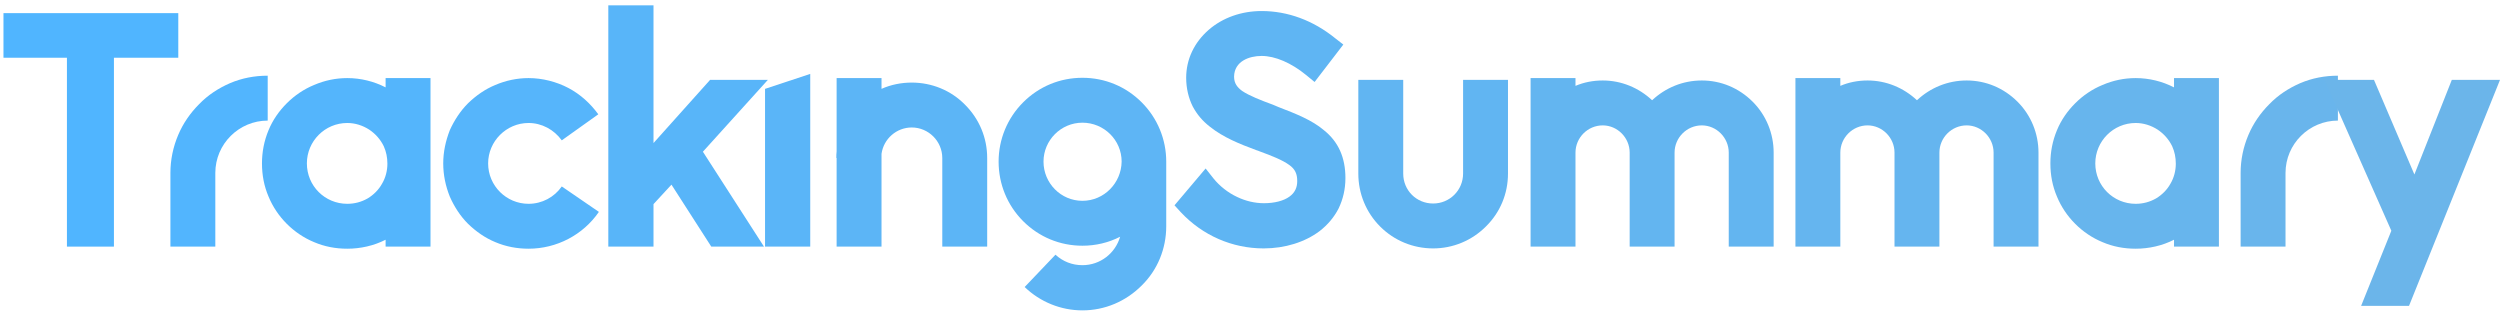
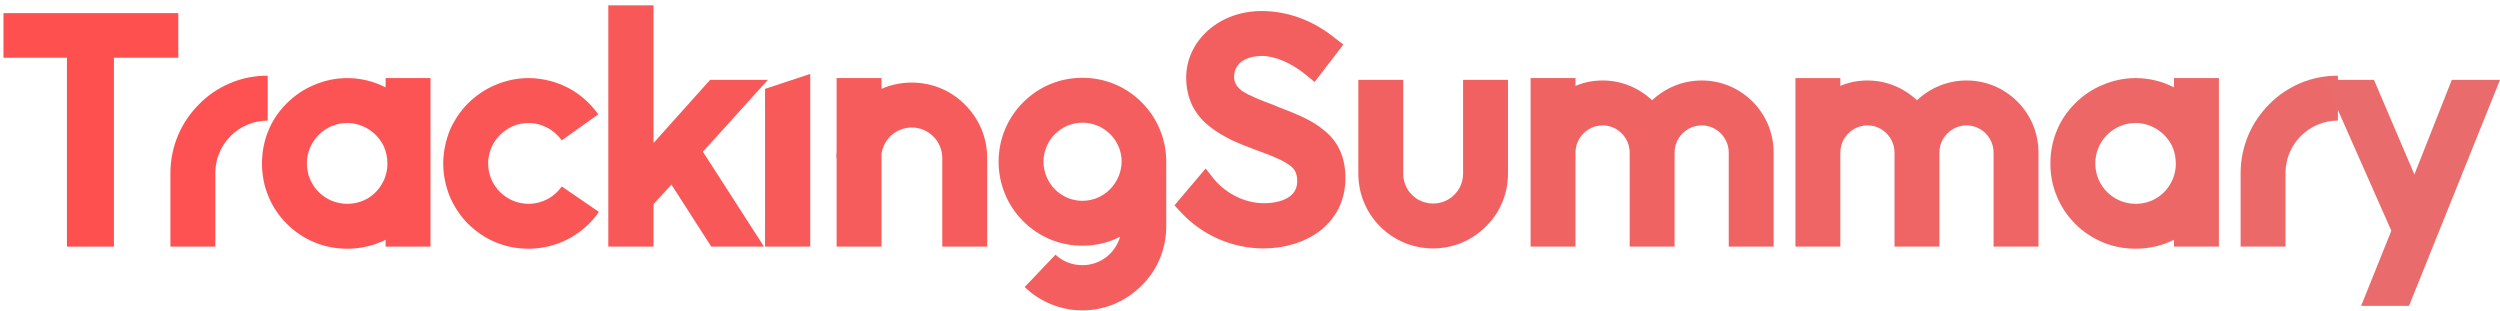
<svg xmlns="http://www.w3.org/2000/svg" width="451" height="56" viewBox="0 0 451 56" fill="none">
-   <path d="M12.075 10.415V44.489H20.552V10.415H32.163V2.369H0.626V10.415H12.075Z" fill="#50B5FF" />
-   <path d="M30.743 31.204V44.489H38.843V31.204C38.843 25.966 43.109 21.755 48.293 21.755V13.655C45.917 13.655 43.649 14.086 41.489 15.005C39.383 15.922 37.493 17.165 35.927 18.785C34.307 20.404 33.011 22.294 32.147 24.346C31.229 26.506 30.743 28.828 30.743 31.204Z" fill="#52B5FE" />
-   <path d="M77.663 14.087H69.563V15.761C67.457 14.681 65.081 14.087 62.651 14.087C60.545 14.087 58.547 14.519 56.657 15.329C54.821 16.085 53.147 17.219 51.743 18.623C50.339 20.027 49.205 21.647 48.449 23.483C47.639 25.427 47.261 27.425 47.261 29.477C47.261 31.583 47.639 33.581 48.449 35.471C49.205 37.307 50.339 38.981 51.743 40.385C53.147 41.789 54.821 42.923 56.657 43.679C58.547 44.489 60.545 44.867 62.651 44.867C65.027 44.867 67.457 44.327 69.563 43.247V44.489H77.663V14.087ZM66.323 35.795C65.189 36.443 63.947 36.767 62.651 36.767C58.601 36.767 55.361 33.527 55.361 29.477C55.361 25.481 58.601 22.187 62.651 22.187C64.055 22.187 65.405 22.619 66.593 23.375C67.727 24.131 68.645 25.157 69.239 26.399C69.671 27.371 69.887 28.397 69.887 29.531C69.887 30.773 69.563 32.069 68.915 33.149C68.321 34.229 67.403 35.147 66.323 35.795Z" fill="#54B5FC" />
-   <path d="M95.349 44.867C100.425 44.867 105.177 42.383 108.039 38.225L101.343 33.635C99.993 35.579 97.779 36.767 95.349 36.767C91.353 36.767 88.059 33.527 88.059 29.477C88.059 25.481 91.353 22.187 95.349 22.187C97.725 22.187 99.939 23.375 101.343 25.319L107.931 20.621C106.527 18.677 104.691 17.003 102.531 15.869C100.371 14.735 97.833 14.087 95.349 14.087C93.297 14.087 91.245 14.519 89.355 15.329C87.519 16.085 85.899 17.219 84.441 18.623C83.037 20.027 81.957 21.701 81.147 23.483C80.391 25.427 79.959 27.425 79.959 29.477C79.959 31.583 80.391 33.581 81.147 35.471C81.957 37.307 83.037 38.981 84.441 40.385C85.899 41.789 87.519 42.923 89.355 43.679C91.245 44.489 93.297 44.867 95.349 44.867Z" fill="#56B5FB" />
-   <path d="M121.133 33.311L128.315 44.489H137.819L126.803 27.371L138.521 14.411H128.099L117.893 25.805V0.965H109.739V44.489H117.893V36.821L121.133 33.311Z" fill="#58B5F9" />
-   <path d="M138.013 16.031V44.489H146.167V13.331L138.013 16.031Z" fill="#5AB5F8" />
-   <path d="M174.092 18.893C171.554 16.301 168.098 14.897 164.48 14.897C162.59 14.897 160.7 15.275 159.026 16.031V14.087H150.926V27.317C150.872 27.695 150.872 28.127 150.872 28.505H150.926V44.489H159.026V27.749C159.404 25.049 161.726 22.997 164.48 22.997C167.504 22.997 169.988 25.481 169.988 28.505V44.489H178.088V28.505C178.088 24.887 176.684 21.485 174.092 18.893Z" fill="#5CB5F6" />
-   <path d="M205.961 18.461C203.099 15.599 199.319 14.033 195.269 14.033C191.219 14.033 187.439 15.599 184.577 18.461C181.715 21.323 180.149 25.157 180.149 29.153C180.149 33.203 181.715 37.037 184.577 39.899C187.439 42.761 191.219 44.327 195.269 44.327C197.645 44.327 199.967 43.787 202.073 42.707C201.209 45.677 198.509 47.837 195.269 47.837C193.433 47.837 191.759 47.189 190.409 45.947L184.847 51.779C187.655 54.479 191.381 55.991 195.269 55.991C199.319 55.991 203.099 54.371 205.961 51.509C208.823 48.701 210.389 44.867 210.389 40.817V29.153C210.389 25.157 208.823 21.323 205.961 18.461ZM195.269 36.227C191.381 36.227 188.249 33.041 188.249 29.153C188.249 25.319 191.381 22.133 195.269 22.133C199.157 22.133 202.343 25.265 202.343 29.153C202.289 33.041 199.157 36.227 195.269 36.227Z" fill="#5EB5F5" />
-   <path d="M227.972 44.813C231.806 44.813 235.424 43.679 238.07 41.681C239.528 40.547 240.662 39.197 241.472 37.631C242.282 35.957 242.714 34.121 242.714 32.123C242.714 28.451 241.472 25.589 238.826 23.483C236.666 21.647 233.75 20.513 230.672 19.325C230.348 19.163 229.97 19.055 229.646 18.893C227.432 18.083 225.38 17.273 224.084 16.409C223.22 15.761 222.626 15.059 222.626 13.817C222.68 11.063 225.326 10.091 227.594 10.091C230.024 10.091 232.94 11.333 235.64 13.547L237.152 14.789L242.336 8.039L240.878 6.905C236.882 3.665 232.292 1.991 227.594 1.991C223.976 1.991 220.574 3.179 218.036 5.393C215.444 7.661 213.986 10.685 213.986 14.033C213.986 15.923 214.418 17.705 215.174 19.217C215.93 20.621 216.902 21.809 218.306 22.889C220.682 24.779 223.598 25.967 226.676 27.101C226.838 27.155 227.054 27.209 227.27 27.317C229.484 28.127 231.374 28.883 232.562 29.747C233.642 30.503 234.02 31.367 234.02 32.663C234.02 33.851 233.588 34.769 232.616 35.471C231.59 36.227 229.916 36.659 228.026 36.659C226.406 36.659 224.732 36.281 223.166 35.525C221.546 34.769 220.034 33.581 218.9 32.177L217.496 30.395L211.88 37.037L213.014 38.279C216.956 42.491 222.302 44.813 227.972 44.813Z" fill="#5FB5F3" />
-   <path d="M258.541 44.813C262.105 44.813 265.507 43.409 268.045 40.871C270.637 38.333 272.041 34.931 272.041 31.313V14.411H263.941V31.313C263.941 34.337 261.511 36.713 258.541 36.713C255.517 36.713 253.141 34.337 253.141 31.313V14.411H245.041V31.313C245.041 34.931 246.445 38.333 248.983 40.871C251.521 43.409 254.923 44.813 258.541 44.813Z" fill="#61B5F2" />
-   <path d="M316.186 18.353C313.702 15.869 310.462 14.519 307.006 14.519C303.604 14.519 300.472 15.815 298.042 18.083C295.612 15.815 292.48 14.519 289.132 14.519C287.404 14.519 285.73 14.843 284.218 15.491V14.087H276.118V44.489H284.218V27.533C284.218 24.833 286.432 22.619 289.132 22.619C291.778 22.619 293.992 24.833 293.992 27.533V44.489H302.092V27.533C302.092 24.833 304.306 22.619 307.006 22.619C309.652 22.619 311.866 24.833 311.866 27.533V44.489H319.966V27.533C319.966 24.077 318.616 20.783 316.186 18.353Z" fill="#63B5F0" />
-   <path d="M363.963 18.353C361.479 15.869 358.239 14.519 354.783 14.519C351.381 14.519 348.249 15.815 345.819 18.083C343.389 15.815 340.257 14.519 336.909 14.519C335.181 14.519 333.507 14.843 331.995 15.491V14.087H323.895V44.489H331.995V27.533C331.995 24.833 334.209 22.619 336.909 22.619C339.555 22.619 341.769 24.833 341.769 27.533V44.489H349.869V27.533C349.869 24.833 352.083 22.619 354.783 22.619C357.429 22.619 359.643 24.833 359.643 27.533V44.489H367.743V27.533C367.743 24.077 366.393 20.783 363.963 18.353Z" fill="#65B5EF" />
-   <path d="M400.292 14.087H392.192V15.761C390.086 14.681 387.71 14.087 385.28 14.087C383.174 14.087 381.176 14.519 379.286 15.329C377.45 16.085 375.776 17.219 374.372 18.623C372.968 20.027 371.834 21.647 371.078 23.483C370.268 25.427 369.89 27.425 369.89 29.477C369.89 31.583 370.268 33.581 371.078 35.471C371.834 37.307 372.968 38.981 374.372 40.385C375.776 41.789 377.45 42.923 379.286 43.679C381.176 44.489 383.174 44.867 385.28 44.867C387.656 44.867 390.086 44.327 392.192 43.247V44.489H400.292V14.087ZM388.952 35.795C387.818 36.443 386.576 36.767 385.28 36.767C381.23 36.767 377.99 33.527 377.99 29.477C377.99 25.481 381.23 22.187 385.28 22.187C386.684 22.187 388.034 22.619 389.222 23.375C390.356 24.131 391.274 25.157 391.868 26.399C392.3 27.371 392.516 28.397 392.516 29.531C392.516 30.773 392.192 32.069 391.544 33.149C390.95 34.229 390.032 35.147 388.952 35.795Z" fill="#67B5ED" />
-   <path d="M404.208 31.204V44.489H412.308V31.204C412.308 25.966 416.574 21.755 421.758 21.755V13.655C419.382 13.655 417.114 14.086 414.954 15.005C412.848 15.922 410.958 17.165 409.392 18.785C407.772 20.404 406.476 22.294 405.612 24.346C404.694 26.506 404.208 28.828 404.208 31.204Z" fill="#69B5EC" />
-   <path d="M431.398 41.627L425.944 55.181H434.584L451 14.411H442.306L435.556 31.475L428.266 14.411H419.356L431.398 41.627Z" fill="#6BB5EA" />
+   <path d="M12.075 10.415V44.489H20.552V10.415H32.163V2.369H0.626V10.415H12.075Z" fill="#FF5050" />
+   <path d="M30.743 31.204V44.489H38.843V31.204C38.843 25.966 43.109 21.755 48.293 21.755V13.655C45.917 13.655 43.649 14.086 41.489 15.005C39.383 15.922 37.493 17.165 35.927 18.785C34.307 20.404 33.011 22.294 32.147 24.346C31.229 26.506 30.743 28.828 30.743 31.204Z" fill="#FE5252" />
+   <path d="M77.663 14.087H69.563V15.761C67.457 14.681 65.081 14.087 62.651 14.087C60.545 14.087 58.547 14.519 56.657 15.329C54.821 16.085 53.147 17.219 51.743 18.623C50.339 20.027 49.205 21.647 48.449 23.483C47.639 25.427 47.261 27.425 47.261 29.477C47.261 31.583 47.639 33.581 48.449 35.471C49.205 37.307 50.339 38.981 51.743 40.385C53.147 41.789 54.821 42.923 56.657 43.679C58.547 44.489 60.545 44.867 62.651 44.867C65.027 44.867 67.457 44.327 69.563 43.247V44.489H77.663V14.087ZM66.323 35.795C65.189 36.443 63.947 36.767 62.651 36.767C58.601 36.767 55.361 33.527 55.361 29.477C55.361 25.481 58.601 22.187 62.651 22.187C64.055 22.187 65.405 22.619 66.593 23.375C67.727 24.131 68.645 25.157 69.239 26.399C69.671 27.371 69.887 28.397 69.887 29.531C69.887 30.773 69.563 32.069 68.915 33.149C68.321 34.229 67.403 35.147 66.323 35.795Z" fill="#FC5454" />
+   <path d="M95.349 44.867C100.425 44.867 105.177 42.383 108.039 38.225L101.343 33.635C99.993 35.579 97.779 36.767 95.349 36.767C91.353 36.767 88.059 33.527 88.059 29.477C88.059 25.481 91.353 22.187 95.349 22.187C97.725 22.187 99.939 23.375 101.343 25.319L107.931 20.621C106.527 18.677 104.691 17.003 102.531 15.869C100.371 14.735 97.833 14.087 95.349 14.087C93.297 14.087 91.245 14.519 89.355 15.329C87.519 16.085 85.899 17.219 84.441 18.623C83.037 20.027 81.957 21.701 81.147 23.483C80.391 25.427 79.959 27.425 79.959 29.477C79.959 31.583 80.391 33.581 81.147 35.471C81.957 37.307 83.037 38.981 84.441 40.385C85.899 41.789 87.519 42.923 89.355 43.679C91.245 44.489 93.297 44.867 95.349 44.867Z" fill="#FB5656" />
+   <path d="M121.133 33.311L128.315 44.489H137.819L126.803 27.371L138.521 14.411H128.099L117.893 25.805V0.965H109.739V44.489H117.893V36.821L121.133 33.311Z" fill="#F95858" />
+   <path d="M138.013 16.031V44.489H146.167V13.331L138.013 16.031Z" fill="#F85A5A" />
+   <path d="M174.092 18.893C171.554 16.301 168.098 14.897 164.48 14.897C162.59 14.897 160.7 15.275 159.026 16.031V14.087H150.926V27.317C150.872 27.695 150.872 28.127 150.872 28.505H150.926V44.489H159.026V27.749C159.404 25.049 161.726 22.997 164.48 22.997C167.504 22.997 169.988 25.481 169.988 28.505V44.489H178.088V28.505C178.088 24.887 176.684 21.485 174.092 18.893Z" fill="#F65C5C" />
+   <path d="M205.961 18.461C203.099 15.599 199.319 14.033 195.269 14.033C191.219 14.033 187.439 15.599 184.577 18.461C181.715 21.323 180.149 25.157 180.149 29.153C180.149 33.203 181.715 37.037 184.577 39.899C187.439 42.761 191.219 44.327 195.269 44.327C197.645 44.327 199.967 43.787 202.073 42.707C201.209 45.677 198.509 47.837 195.269 47.837C193.433 47.837 191.759 47.189 190.409 45.947L184.847 51.779C187.655 54.479 191.381 55.991 195.269 55.991C199.319 55.991 203.099 54.371 205.961 51.509C208.823 48.701 210.389 44.867 210.389 40.817V29.153C210.389 25.157 208.823 21.323 205.961 18.461ZM195.269 36.227C191.381 36.227 188.249 33.041 188.249 29.153C188.249 25.319 191.381 22.133 195.269 22.133C199.157 22.133 202.343 25.265 202.343 29.153C202.289 33.041 199.157 36.227 195.269 36.227Z" fill="#F55E5E" />
+   <path d="M227.972 44.813C231.806 44.813 235.424 43.679 238.07 41.681C239.528 40.547 240.662 39.197 241.472 37.631C242.282 35.957 242.714 34.121 242.714 32.123C242.714 28.451 241.472 25.589 238.826 23.483C236.666 21.647 233.75 20.513 230.672 19.325C230.348 19.163 229.97 19.055 229.646 18.893C227.432 18.083 225.38 17.273 224.084 16.409C223.22 15.761 222.626 15.059 222.626 13.817C222.68 11.063 225.326 10.091 227.594 10.091C230.024 10.091 232.94 11.333 235.64 13.547L237.152 14.789L242.336 8.039L240.878 6.905C236.882 3.665 232.292 1.991 227.594 1.991C223.976 1.991 220.574 3.179 218.036 5.393C215.444 7.661 213.986 10.685 213.986 14.033C213.986 15.923 214.418 17.705 215.174 19.217C215.93 20.621 216.902 21.809 218.306 22.889C220.682 24.779 223.598 25.967 226.676 27.101C226.838 27.155 227.054 27.209 227.27 27.317C229.484 28.127 231.374 28.883 232.562 29.747C233.642 30.503 234.02 31.367 234.02 32.663C234.02 33.851 233.588 34.769 232.616 35.471C231.59 36.227 229.916 36.659 228.026 36.659C226.406 36.659 224.732 36.281 223.166 35.525C221.546 34.769 220.034 33.581 218.9 32.177L217.496 30.395L211.88 37.037L213.014 38.279C216.956 42.491 222.302 44.813 227.972 44.813Z" fill="#F35F5F" />
+   <path d="M258.541 44.813C262.105 44.813 265.507 43.409 268.045 40.871C270.637 38.333 272.041 34.931 272.041 31.313V14.411H263.941V31.313C263.941 34.337 261.511 36.713 258.541 36.713C255.517 36.713 253.141 34.337 253.141 31.313V14.411H245.041V31.313C245.041 34.931 246.445 38.333 248.983 40.871C251.521 43.409 254.923 44.813 258.541 44.813Z" fill="#F26161" />
+   <path d="M316.186 18.353C313.702 15.869 310.462 14.519 307.006 14.519C303.604 14.519 300.472 15.815 298.042 18.083C295.612 15.815 292.48 14.519 289.132 14.519C287.404 14.519 285.73 14.843 284.218 15.491V14.087H276.118V44.489H284.218V27.533C284.218 24.833 286.432 22.619 289.132 22.619C291.778 22.619 293.992 24.833 293.992 27.533V44.489H302.092V27.533C302.092 24.833 304.306 22.619 307.006 22.619C309.652 22.619 311.866 24.833 311.866 27.533V44.489H319.966V27.533C319.966 24.077 318.616 20.783 316.186 18.353Z" fill="#F06363" />
+   <path d="M363.963 18.353C361.479 15.869 358.239 14.519 354.783 14.519C351.381 14.519 348.249 15.815 345.819 18.083C343.389 15.815 340.257 14.519 336.909 14.519C335.181 14.519 333.507 14.843 331.995 15.491V14.087H323.895V44.489H331.995V27.533C331.995 24.833 334.209 22.619 336.909 22.619C339.555 22.619 341.769 24.833 341.769 27.533V44.489H349.869V27.533C349.869 24.833 352.083 22.619 354.783 22.619C357.429 22.619 359.643 24.833 359.643 27.533V44.489H367.743V27.533C367.743 24.077 366.393 20.783 363.963 18.353Z" fill="#EF6565" />
+   <path d="M400.292 14.087H392.192V15.761C390.086 14.681 387.71 14.087 385.28 14.087C383.174 14.087 381.176 14.519 379.286 15.329C377.45 16.085 375.776 17.219 374.372 18.623C372.968 20.027 371.834 21.647 371.078 23.483C370.268 25.427 369.89 27.425 369.89 29.477C369.89 31.583 370.268 33.581 371.078 35.471C371.834 37.307 372.968 38.981 374.372 40.385C375.776 41.789 377.45 42.923 379.286 43.679C381.176 44.489 383.174 44.867 385.28 44.867C387.656 44.867 390.086 44.327 392.192 43.247V44.489H400.292V14.087ZM388.952 35.795C387.818 36.443 386.576 36.767 385.28 36.767C381.23 36.767 377.99 33.527 377.99 29.477C377.99 25.481 381.23 22.187 385.28 22.187C386.684 22.187 388.034 22.619 389.222 23.375C390.356 24.131 391.274 25.157 391.868 26.399C392.3 27.371 392.516 28.397 392.516 29.531C392.516 30.773 392.192 32.069 391.544 33.149C390.95 34.229 390.032 35.147 388.952 35.795Z" fill="#ED6767" />
+   <path d="M404.208 31.204V44.489H412.308V31.204C412.308 25.966 416.574 21.755 421.758 21.755V13.655C419.382 13.655 417.114 14.086 414.954 15.005C412.848 15.922 410.958 17.165 409.392 18.785C407.772 20.404 406.476 22.294 405.612 24.346C404.694 26.506 404.208 28.828 404.208 31.204Z" fill="#EC6969" />
+   <path d="M431.398 41.627L425.944 55.181H434.584L451 14.411H442.306L435.556 31.475L428.266 14.411H419.356L431.398 41.627Z" fill="#EA6B6B" />
</svg>
